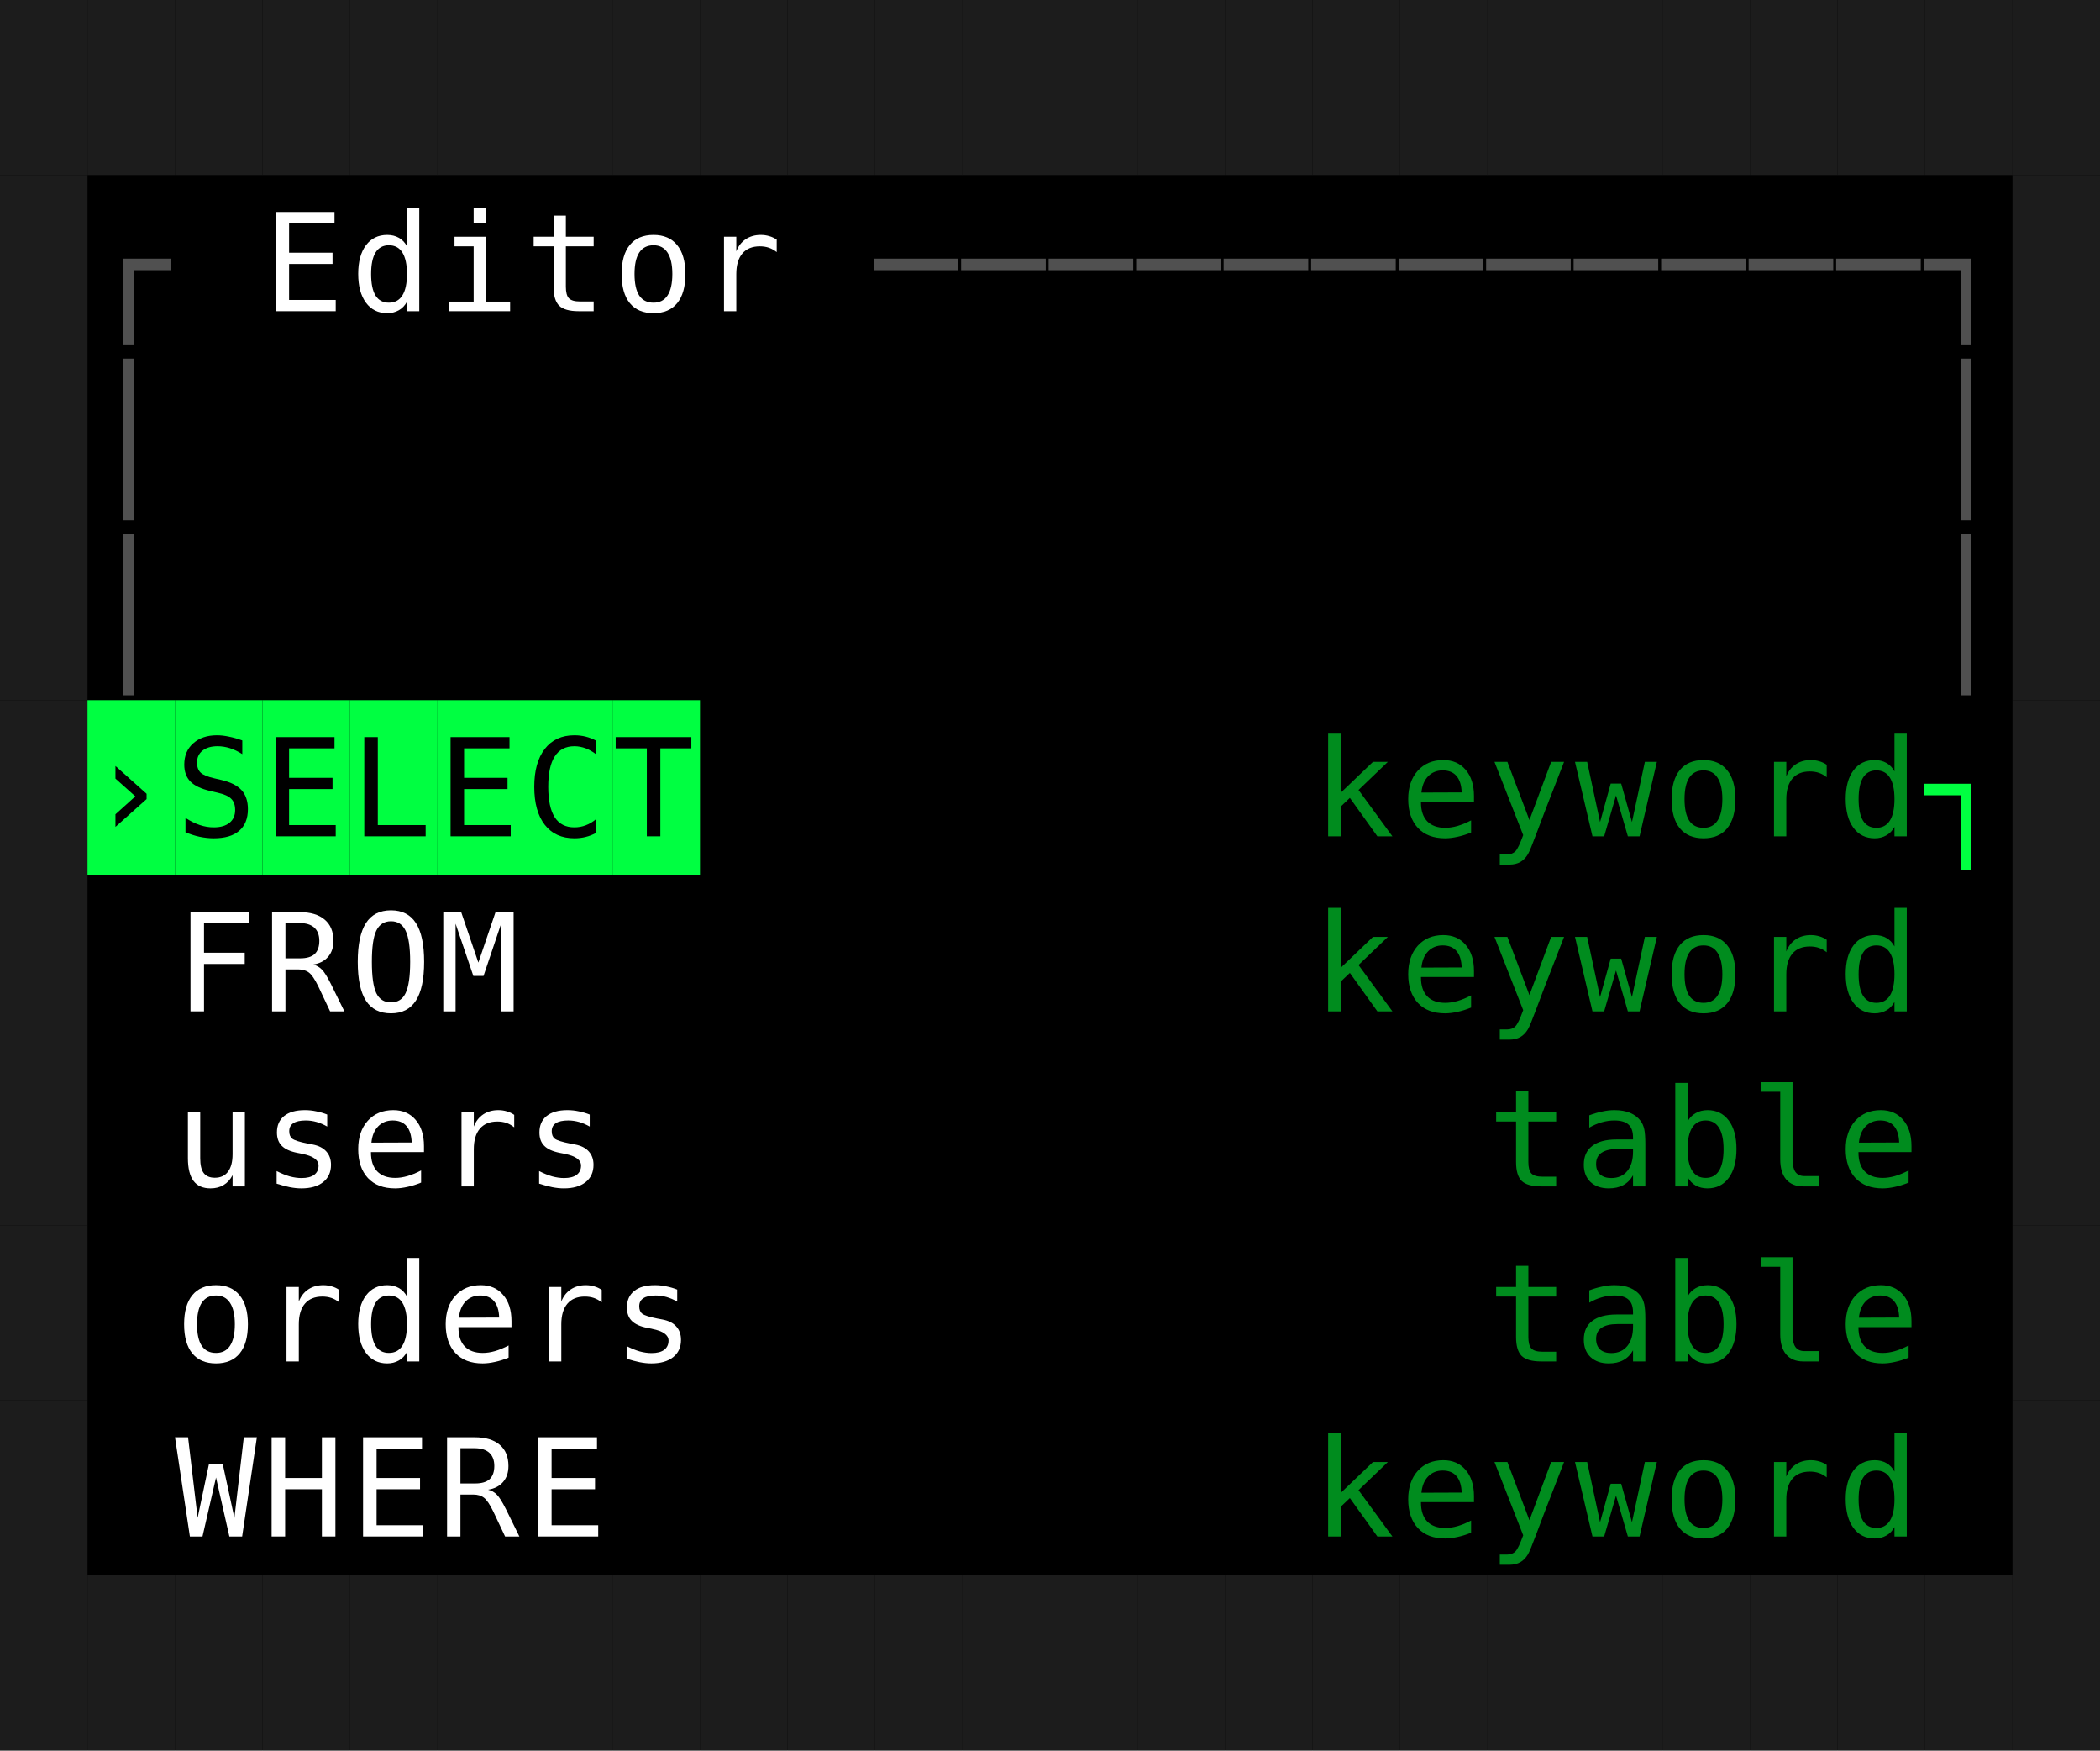
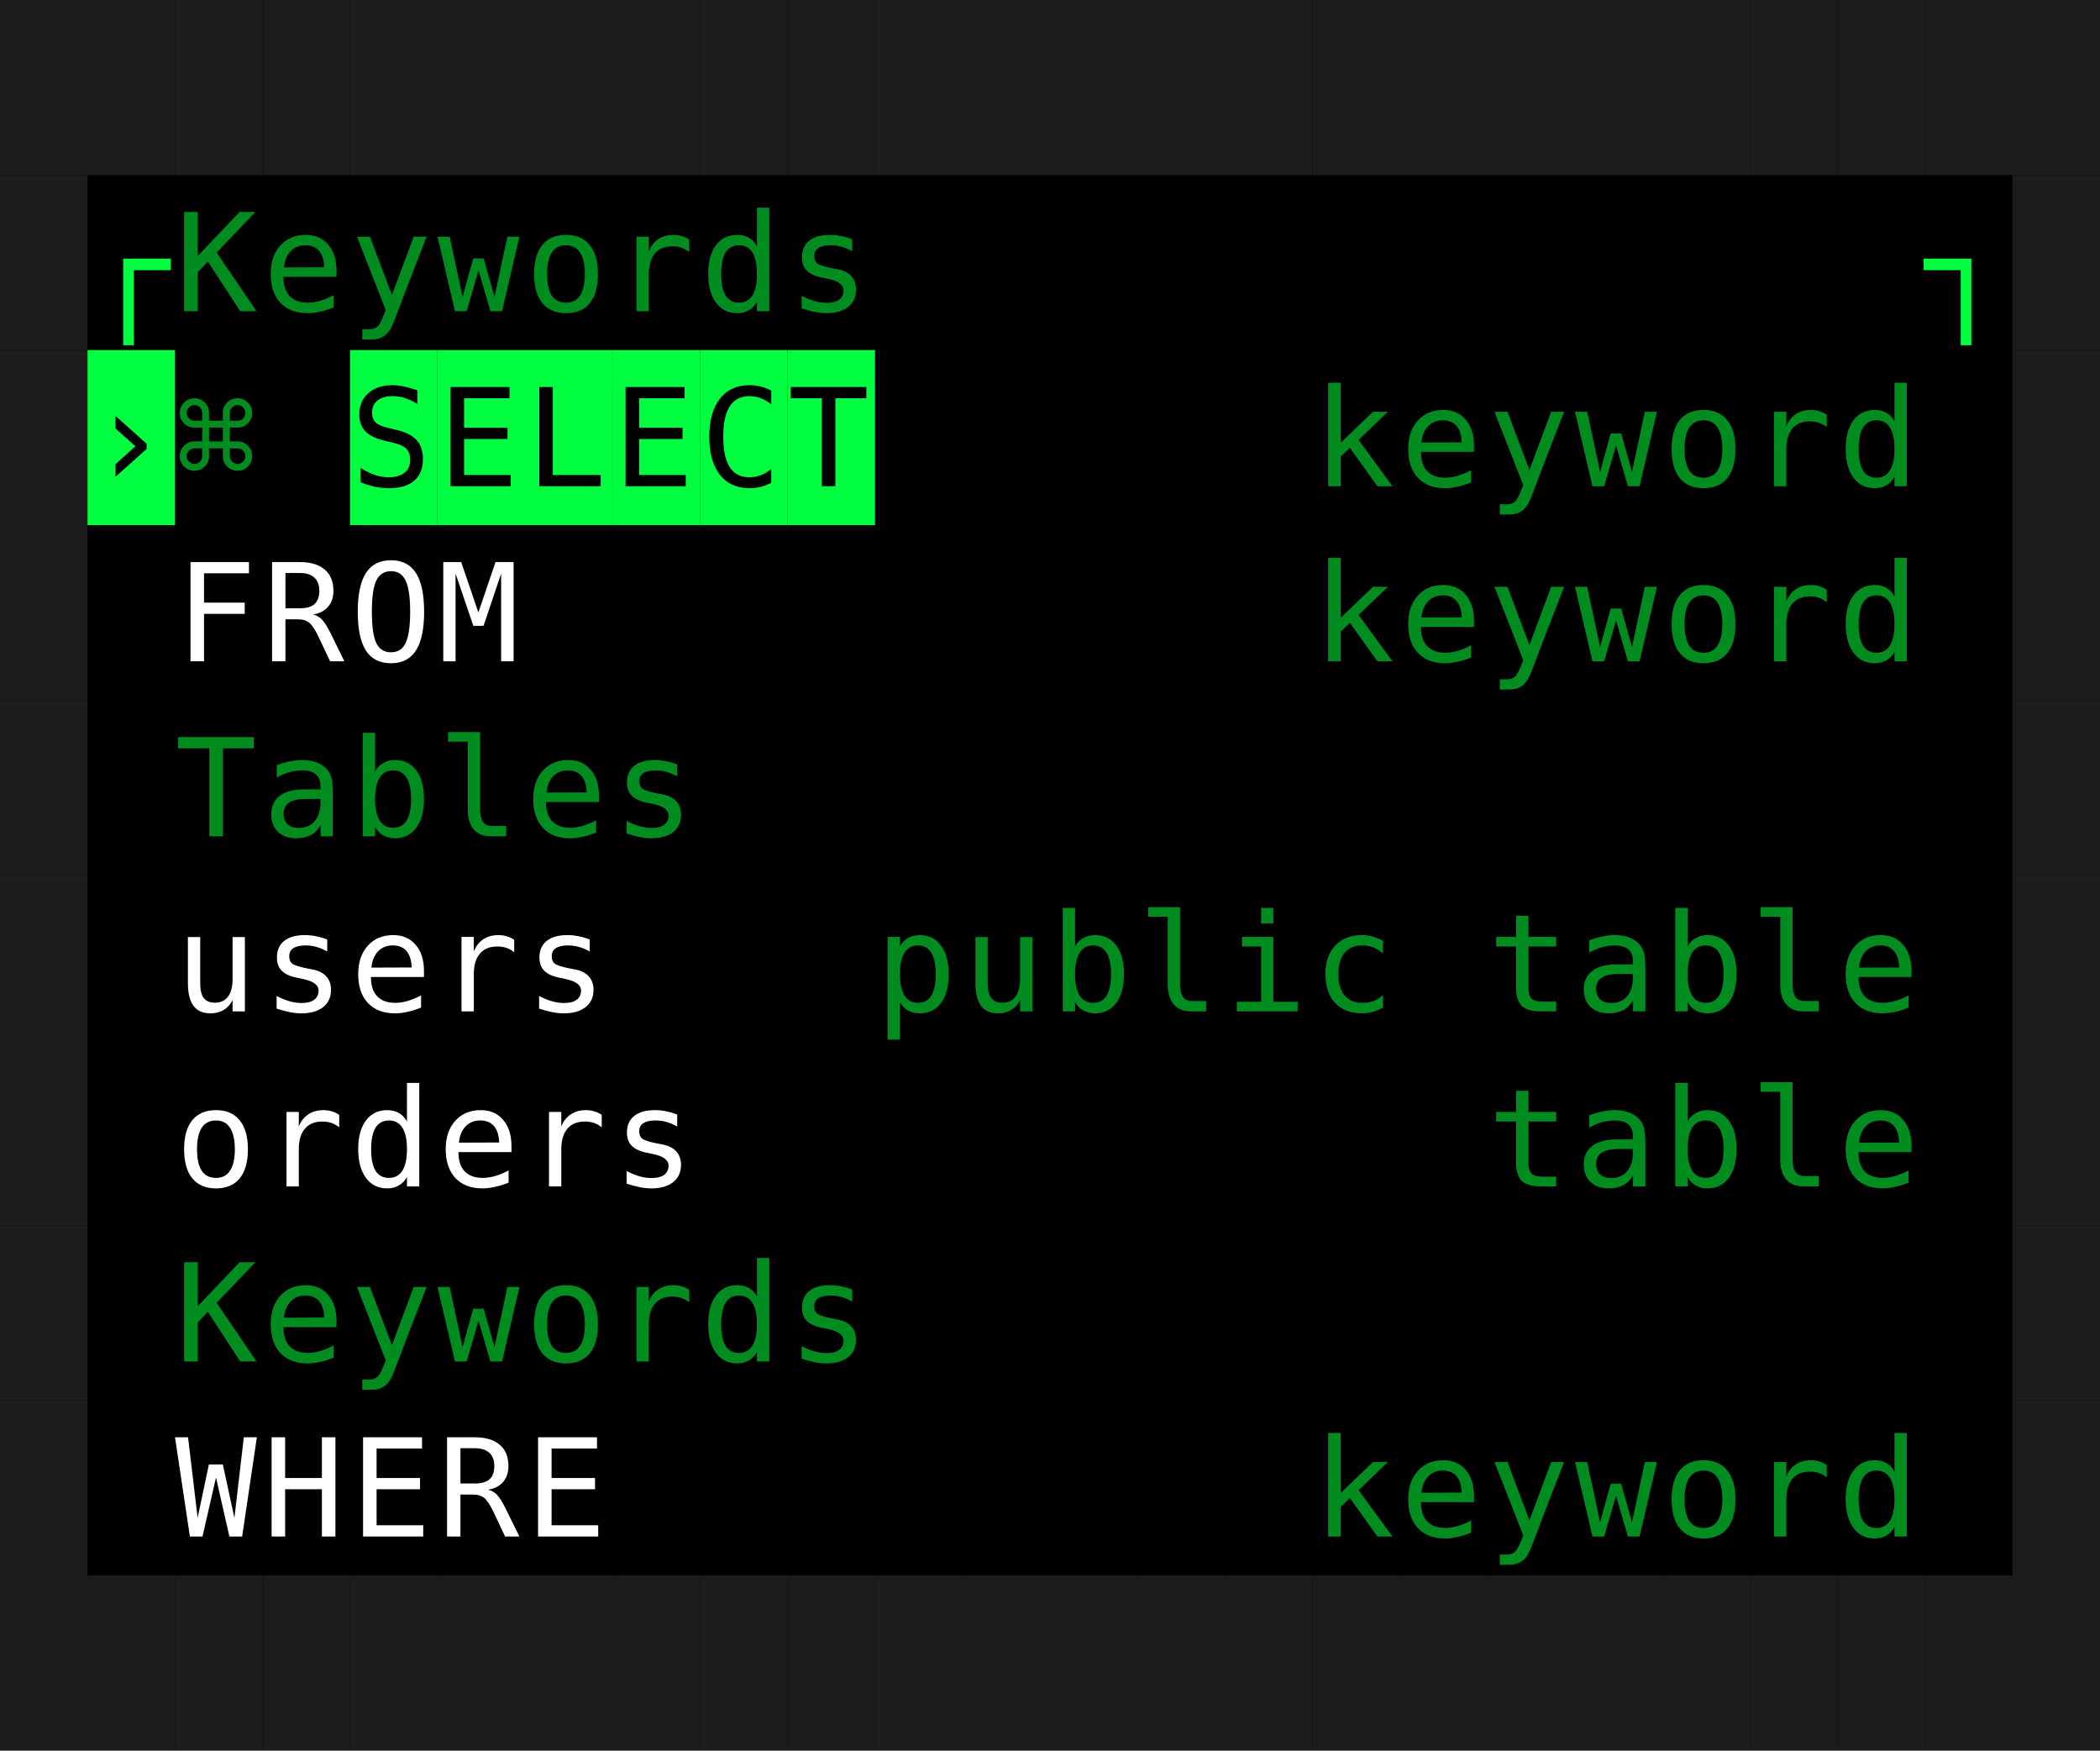
<svg xmlns="http://www.w3.org/2000/svg" width="216" height="180" viewBox="0 0 216 180" role="img" aria-label="Completion menu narrow" style="background:#000000">
  <rect width="100%" height="100%" fill="#000000" />
  <g font-family="ui-monospace, SFMono-Regular, Menlo, Consolas, monospace" font-size="14">
    <rect x="0" y="0" width="9" height="18" fill="#1c1c1c" />
    <rect x="9" y="0" width="9" height="18" fill="#1c1c1c" />
    <rect x="18" y="0" width="9" height="18" fill="#1c1c1c" />
    <rect x="27" y="0" width="9" height="18" fill="#1c1c1c" />
    <rect x="36" y="0" width="9" height="18" fill="#1c1c1c" />
    <rect x="45" y="0" width="9" height="18" fill="#1c1c1c" />
    <rect x="54" y="0" width="9" height="18" fill="#1c1c1c" />
    <rect x="63" y="0" width="9" height="18" fill="#1c1c1c" />
    <rect x="72" y="0" width="9" height="18" fill="#1c1c1c" />
    <rect x="81" y="0" width="9" height="18" fill="#1c1c1c" />
    <rect x="90" y="0" width="9" height="18" fill="#1c1c1c" />
    <rect x="99" y="0" width="9" height="18" fill="#1c1c1c" />
    <rect x="108" y="0" width="9" height="18" fill="#1c1c1c" />
    <rect x="117" y="0" width="9" height="18" fill="#1c1c1c" />
    <rect x="126" y="0" width="9" height="18" fill="#1c1c1c" />
    <rect x="135" y="0" width="9" height="18" fill="#1c1c1c" />
    <rect x="144" y="0" width="9" height="18" fill="#1c1c1c" />
    <rect x="153" y="0" width="9" height="18" fill="#1c1c1c" />
    <rect x="162" y="0" width="9" height="18" fill="#1c1c1c" />
    <rect x="171" y="0" width="9" height="18" fill="#1c1c1c" />
    <rect x="180" y="0" width="9" height="18" fill="#1c1c1c" />
    <rect x="189" y="0" width="9" height="18" fill="#1c1c1c" />
    <rect x="198" y="0" width="9" height="18" fill="#1c1c1c" />
    <rect x="207" y="0" width="9" height="18" fill="#1c1c1c" />
    <rect x="0" y="18" width="9" height="18" fill="#1c1c1c" />
-     <text x="9" y="32" fill="#505050">┌</text>
-     <text x="27" y="32" fill="#ffffff">E</text>
-     <text x="36" y="32" fill="#ffffff">d</text>
-     <text x="45" y="32" fill="#ffffff">i</text>
-     <text x="54" y="32" fill="#ffffff">t</text>
-     <text x="63" y="32" fill="#ffffff">o</text>
-     <text x="72" y="32" fill="#ffffff">r</text>
-     <text x="90" y="32" fill="#505050">─</text>
-     <text x="99" y="32" fill="#505050">─</text>
-     <text x="108" y="32" fill="#505050">─</text>
-     <text x="117" y="32" fill="#505050">─</text>
-     <text x="126" y="32" fill="#505050">─</text>
-     <text x="135" y="32" fill="#505050">─</text>
-     <text x="144" y="32" fill="#505050">─</text>
-     <text x="153" y="32" fill="#505050">─</text>
-     <text x="162" y="32" fill="#505050">─</text>
-     <text x="171" y="32" fill="#505050">─</text>
-     <text x="180" y="32" fill="#505050">─</text>
-     <text x="189" y="32" fill="#505050">─</text>
-     <text x="198" y="32" fill="#505050">┐</text>
+     <text x="9" y="32" fill="#00ff41">┌</text>
+     <text x="18" y="32" fill="#008c1e">K</text>
+     <text x="27" y="32" fill="#008c1e">e</text>
+     <text x="36" y="32" fill="#008c1e">y</text>
+     <text x="45" y="32" fill="#008c1e">w</text>
+     <text x="54" y="32" fill="#008c1e">o</text>
+     <text x="63" y="32" fill="#008c1e">r</text>
+     <text x="72" y="32" fill="#008c1e">d</text>
+     <text x="81" y="32" fill="#008c1e">s</text>
+     <text x="198" y="32" fill="#00ff41">┐</text>
    <rect x="207" y="18" width="9" height="18" fill="#1c1c1c" />
    <rect x="0" y="36" width="9" height="18" fill="#1c1c1c" />
-     <text x="9" y="50" fill="#505050">│</text>
-     <text x="198" y="50" fill="#505050">│</text>
+     <rect x="9" y="36" width="9" height="18" fill="#00ff41" />
+     <text x="9" y="50" fill="#000000">›</text>
+     <text x="18" y="50" fill="#008c1e">⌘</text>
+     <rect x="36" y="36" width="9" height="18" fill="#00ff41" />
+     <text x="36" y="50" fill="#000000">S</text>
+     <rect x="45" y="36" width="9" height="18" fill="#00ff41" />
+     <text x="45" y="50" fill="#000000">E</text>
+     <rect x="54" y="36" width="9" height="18" fill="#00ff41" />
+     <text x="54" y="50" fill="#000000">L</text>
+     <rect x="63" y="36" width="9" height="18" fill="#00ff41" />
+     <text x="63" y="50" fill="#000000">E</text>
+     <rect x="72" y="36" width="9" height="18" fill="#00ff41" />
+     <text x="72" y="50" fill="#000000">C</text>
+     <rect x="81" y="36" width="9" height="18" fill="#00ff41" />
+     <text x="81" y="50" fill="#000000">T</text>
+     <text x="135" y="50" fill="#008c1e">k</text>
+     <text x="144" y="50" fill="#008c1e">e</text>
+     <text x="153" y="50" fill="#008c1e">y</text>
+     <text x="162" y="50" fill="#008c1e">w</text>
+     <text x="171" y="50" fill="#008c1e">o</text>
+     <text x="180" y="50" fill="#008c1e">r</text>
+     <text x="189" y="50" fill="#008c1e">d</text>
    <rect x="207" y="36" width="9" height="18" fill="#1c1c1c" />
    <rect x="0" y="54" width="9" height="18" fill="#1c1c1c" />
-     <text x="9" y="68" fill="#505050">│</text>
-     <text x="198" y="68" fill="#505050">│</text>
+     <text x="18" y="68" fill="#ffffff">F</text>
+     <text x="27" y="68" fill="#ffffff">R</text>
+     <text x="36" y="68" fill="#ffffff">O</text>
+     <text x="45" y="68" fill="#ffffff">M</text>
+     <text x="135" y="68" fill="#008c1e">k</text>
+     <text x="144" y="68" fill="#008c1e">e</text>
+     <text x="153" y="68" fill="#008c1e">y</text>
+     <text x="162" y="68" fill="#008c1e">w</text>
+     <text x="171" y="68" fill="#008c1e">o</text>
+     <text x="180" y="68" fill="#008c1e">r</text>
+     <text x="189" y="68" fill="#008c1e">d</text>
    <rect x="207" y="54" width="9" height="18" fill="#1c1c1c" />
    <rect x="0" y="72" width="9" height="18" fill="#1c1c1c" />
-     <rect x="9" y="72" width="9" height="18" fill="#00ff41" />
-     <text x="9" y="86" fill="#000000">›</text>
-     <rect x="18" y="72" width="9" height="18" fill="#00ff41" />
-     <text x="18" y="86" fill="#000000">S</text>
-     <rect x="27" y="72" width="9" height="18" fill="#00ff41" />
-     <text x="27" y="86" fill="#000000">E</text>
-     <rect x="36" y="72" width="9" height="18" fill="#00ff41" />
-     <text x="36" y="86" fill="#000000">L</text>
-     <rect x="45" y="72" width="9" height="18" fill="#00ff41" />
-     <text x="45" y="86" fill="#000000">E</text>
-     <rect x="54" y="72" width="9" height="18" fill="#00ff41" />
-     <text x="54" y="86" fill="#000000">C</text>
-     <rect x="63" y="72" width="9" height="18" fill="#00ff41" />
-     <text x="63" y="86" fill="#000000">T</text>
-     <text x="135" y="86" fill="#008c1e">k</text>
-     <text x="144" y="86" fill="#008c1e">e</text>
-     <text x="153" y="86" fill="#008c1e">y</text>
-     <text x="162" y="86" fill="#008c1e">w</text>
-     <text x="171" y="86" fill="#008c1e">o</text>
-     <text x="180" y="86" fill="#008c1e">r</text>
-     <text x="189" y="86" fill="#008c1e">d</text>
-     <text x="198" y="86" fill="#00ff41">┐</text>
+     <text x="18" y="86" fill="#008c1e">T</text>
+     <text x="27" y="86" fill="#008c1e">a</text>
+     <text x="36" y="86" fill="#008c1e">b</text>
+     <text x="45" y="86" fill="#008c1e">l</text>
+     <text x="54" y="86" fill="#008c1e">e</text>
+     <text x="63" y="86" fill="#008c1e">s</text>
    <rect x="207" y="72" width="9" height="18" fill="#1c1c1c" />
    <rect x="0" y="90" width="9" height="18" fill="#1c1c1c" />
-     <text x="18" y="104" fill="#ffffff">F</text>
-     <text x="27" y="104" fill="#ffffff">R</text>
-     <text x="36" y="104" fill="#ffffff">O</text>
-     <text x="45" y="104" fill="#ffffff">M</text>
-     <text x="135" y="104" fill="#008c1e">k</text>
-     <text x="144" y="104" fill="#008c1e">e</text>
-     <text x="153" y="104" fill="#008c1e">y</text>
-     <text x="162" y="104" fill="#008c1e">w</text>
-     <text x="171" y="104" fill="#008c1e">o</text>
-     <text x="180" y="104" fill="#008c1e">r</text>
-     <text x="189" y="104" fill="#008c1e">d</text>
+     <text x="18" y="104" fill="#ffffff">u</text>
+     <text x="27" y="104" fill="#ffffff">s</text>
+     <text x="36" y="104" fill="#ffffff">e</text>
+     <text x="45" y="104" fill="#ffffff">r</text>
+     <text x="54" y="104" fill="#ffffff">s</text>
+     <text x="90" y="104" fill="#008c1e">p</text>
+     <text x="99" y="104" fill="#008c1e">u</text>
+     <text x="108" y="104" fill="#008c1e">b</text>
+     <text x="117" y="104" fill="#008c1e">l</text>
+     <text x="126" y="104" fill="#008c1e">i</text>
+     <text x="135" y="104" fill="#008c1e">c</text>
+     <text x="153" y="104" fill="#008c1e">t</text>
+     <text x="162" y="104" fill="#008c1e">a</text>
+     <text x="171" y="104" fill="#008c1e">b</text>
+     <text x="180" y="104" fill="#008c1e">l</text>
+     <text x="189" y="104" fill="#008c1e">e</text>
    <rect x="207" y="90" width="9" height="18" fill="#1c1c1c" />
    <rect x="0" y="108" width="9" height="18" fill="#1c1c1c" />
-     <text x="18" y="122" fill="#ffffff">u</text>
-     <text x="27" y="122" fill="#ffffff">s</text>
-     <text x="36" y="122" fill="#ffffff">e</text>
-     <text x="45" y="122" fill="#ffffff">r</text>
-     <text x="54" y="122" fill="#ffffff">s</text>
+     <text x="18" y="122" fill="#ffffff">o</text>
+     <text x="27" y="122" fill="#ffffff">r</text>
+     <text x="36" y="122" fill="#ffffff">d</text>
+     <text x="45" y="122" fill="#ffffff">e</text>
+     <text x="54" y="122" fill="#ffffff">r</text>
+     <text x="63" y="122" fill="#ffffff">s</text>
    <text x="153" y="122" fill="#008c1e">t</text>
    <text x="162" y="122" fill="#008c1e">a</text>
    <text x="171" y="122" fill="#008c1e">b</text>
    <text x="180" y="122" fill="#008c1e">l</text>
    <text x="189" y="122" fill="#008c1e">e</text>
    <rect x="207" y="108" width="9" height="18" fill="#1c1c1c" />
    <rect x="0" y="126" width="9" height="18" fill="#1c1c1c" />
-     <text x="18" y="140" fill="#ffffff">o</text>
-     <text x="27" y="140" fill="#ffffff">r</text>
-     <text x="36" y="140" fill="#ffffff">d</text>
-     <text x="45" y="140" fill="#ffffff">e</text>
-     <text x="54" y="140" fill="#ffffff">r</text>
-     <text x="63" y="140" fill="#ffffff">s</text>
-     <text x="153" y="140" fill="#008c1e">t</text>
-     <text x="162" y="140" fill="#008c1e">a</text>
-     <text x="171" y="140" fill="#008c1e">b</text>
-     <text x="180" y="140" fill="#008c1e">l</text>
-     <text x="189" y="140" fill="#008c1e">e</text>
+     <text x="18" y="140" fill="#008c1e">K</text>
+     <text x="27" y="140" fill="#008c1e">e</text>
+     <text x="36" y="140" fill="#008c1e">y</text>
+     <text x="45" y="140" fill="#008c1e">w</text>
+     <text x="54" y="140" fill="#008c1e">o</text>
+     <text x="63" y="140" fill="#008c1e">r</text>
+     <text x="72" y="140" fill="#008c1e">d</text>
+     <text x="81" y="140" fill="#008c1e">s</text>
    <rect x="207" y="126" width="9" height="18" fill="#1c1c1c" />
    <rect x="0" y="144" width="9" height="18" fill="#1c1c1c" />
    <text x="18" y="158" fill="#ffffff">W</text>
    <text x="27" y="158" fill="#ffffff">H</text>
    <text x="36" y="158" fill="#ffffff">E</text>
    <text x="45" y="158" fill="#ffffff">R</text>
    <text x="54" y="158" fill="#ffffff">E</text>
    <text x="135" y="158" fill="#008c1e">k</text>
    <text x="144" y="158" fill="#008c1e">e</text>
    <text x="153" y="158" fill="#008c1e">y</text>
    <text x="162" y="158" fill="#008c1e">w</text>
    <text x="171" y="158" fill="#008c1e">o</text>
    <text x="180" y="158" fill="#008c1e">r</text>
    <text x="189" y="158" fill="#008c1e">d</text>
    <rect x="207" y="144" width="9" height="18" fill="#1c1c1c" />
    <rect x="0" y="162" width="9" height="18" fill="#1c1c1c" />
    <rect x="9" y="162" width="9" height="18" fill="#1c1c1c" />
    <rect x="18" y="162" width="9" height="18" fill="#1c1c1c" />
    <rect x="27" y="162" width="9" height="18" fill="#1c1c1c" />
    <rect x="36" y="162" width="9" height="18" fill="#1c1c1c" />
    <rect x="45" y="162" width="9" height="18" fill="#1c1c1c" />
    <rect x="54" y="162" width="9" height="18" fill="#1c1c1c" />
    <rect x="63" y="162" width="9" height="18" fill="#1c1c1c" />
    <rect x="72" y="162" width="9" height="18" fill="#1c1c1c" />
    <rect x="81" y="162" width="9" height="18" fill="#1c1c1c" />
    <rect x="90" y="162" width="9" height="18" fill="#1c1c1c" />
    <rect x="99" y="162" width="9" height="18" fill="#1c1c1c" />
    <rect x="108" y="162" width="9" height="18" fill="#1c1c1c" />
    <rect x="117" y="162" width="9" height="18" fill="#1c1c1c" />
    <rect x="126" y="162" width="9" height="18" fill="#1c1c1c" />
    <rect x="135" y="162" width="9" height="18" fill="#1c1c1c" />
    <rect x="144" y="162" width="9" height="18" fill="#1c1c1c" />
    <rect x="153" y="162" width="9" height="18" fill="#1c1c1c" />
    <rect x="162" y="162" width="9" height="18" fill="#1c1c1c" />
    <rect x="171" y="162" width="9" height="18" fill="#1c1c1c" />
    <rect x="180" y="162" width="9" height="18" fill="#1c1c1c" />
    <rect x="189" y="162" width="9" height="18" fill="#1c1c1c" />
    <rect x="198" y="162" width="9" height="18" fill="#1c1c1c" />
    <rect x="207" y="162" width="9" height="18" fill="#1c1c1c" />
  </g>
</svg>
